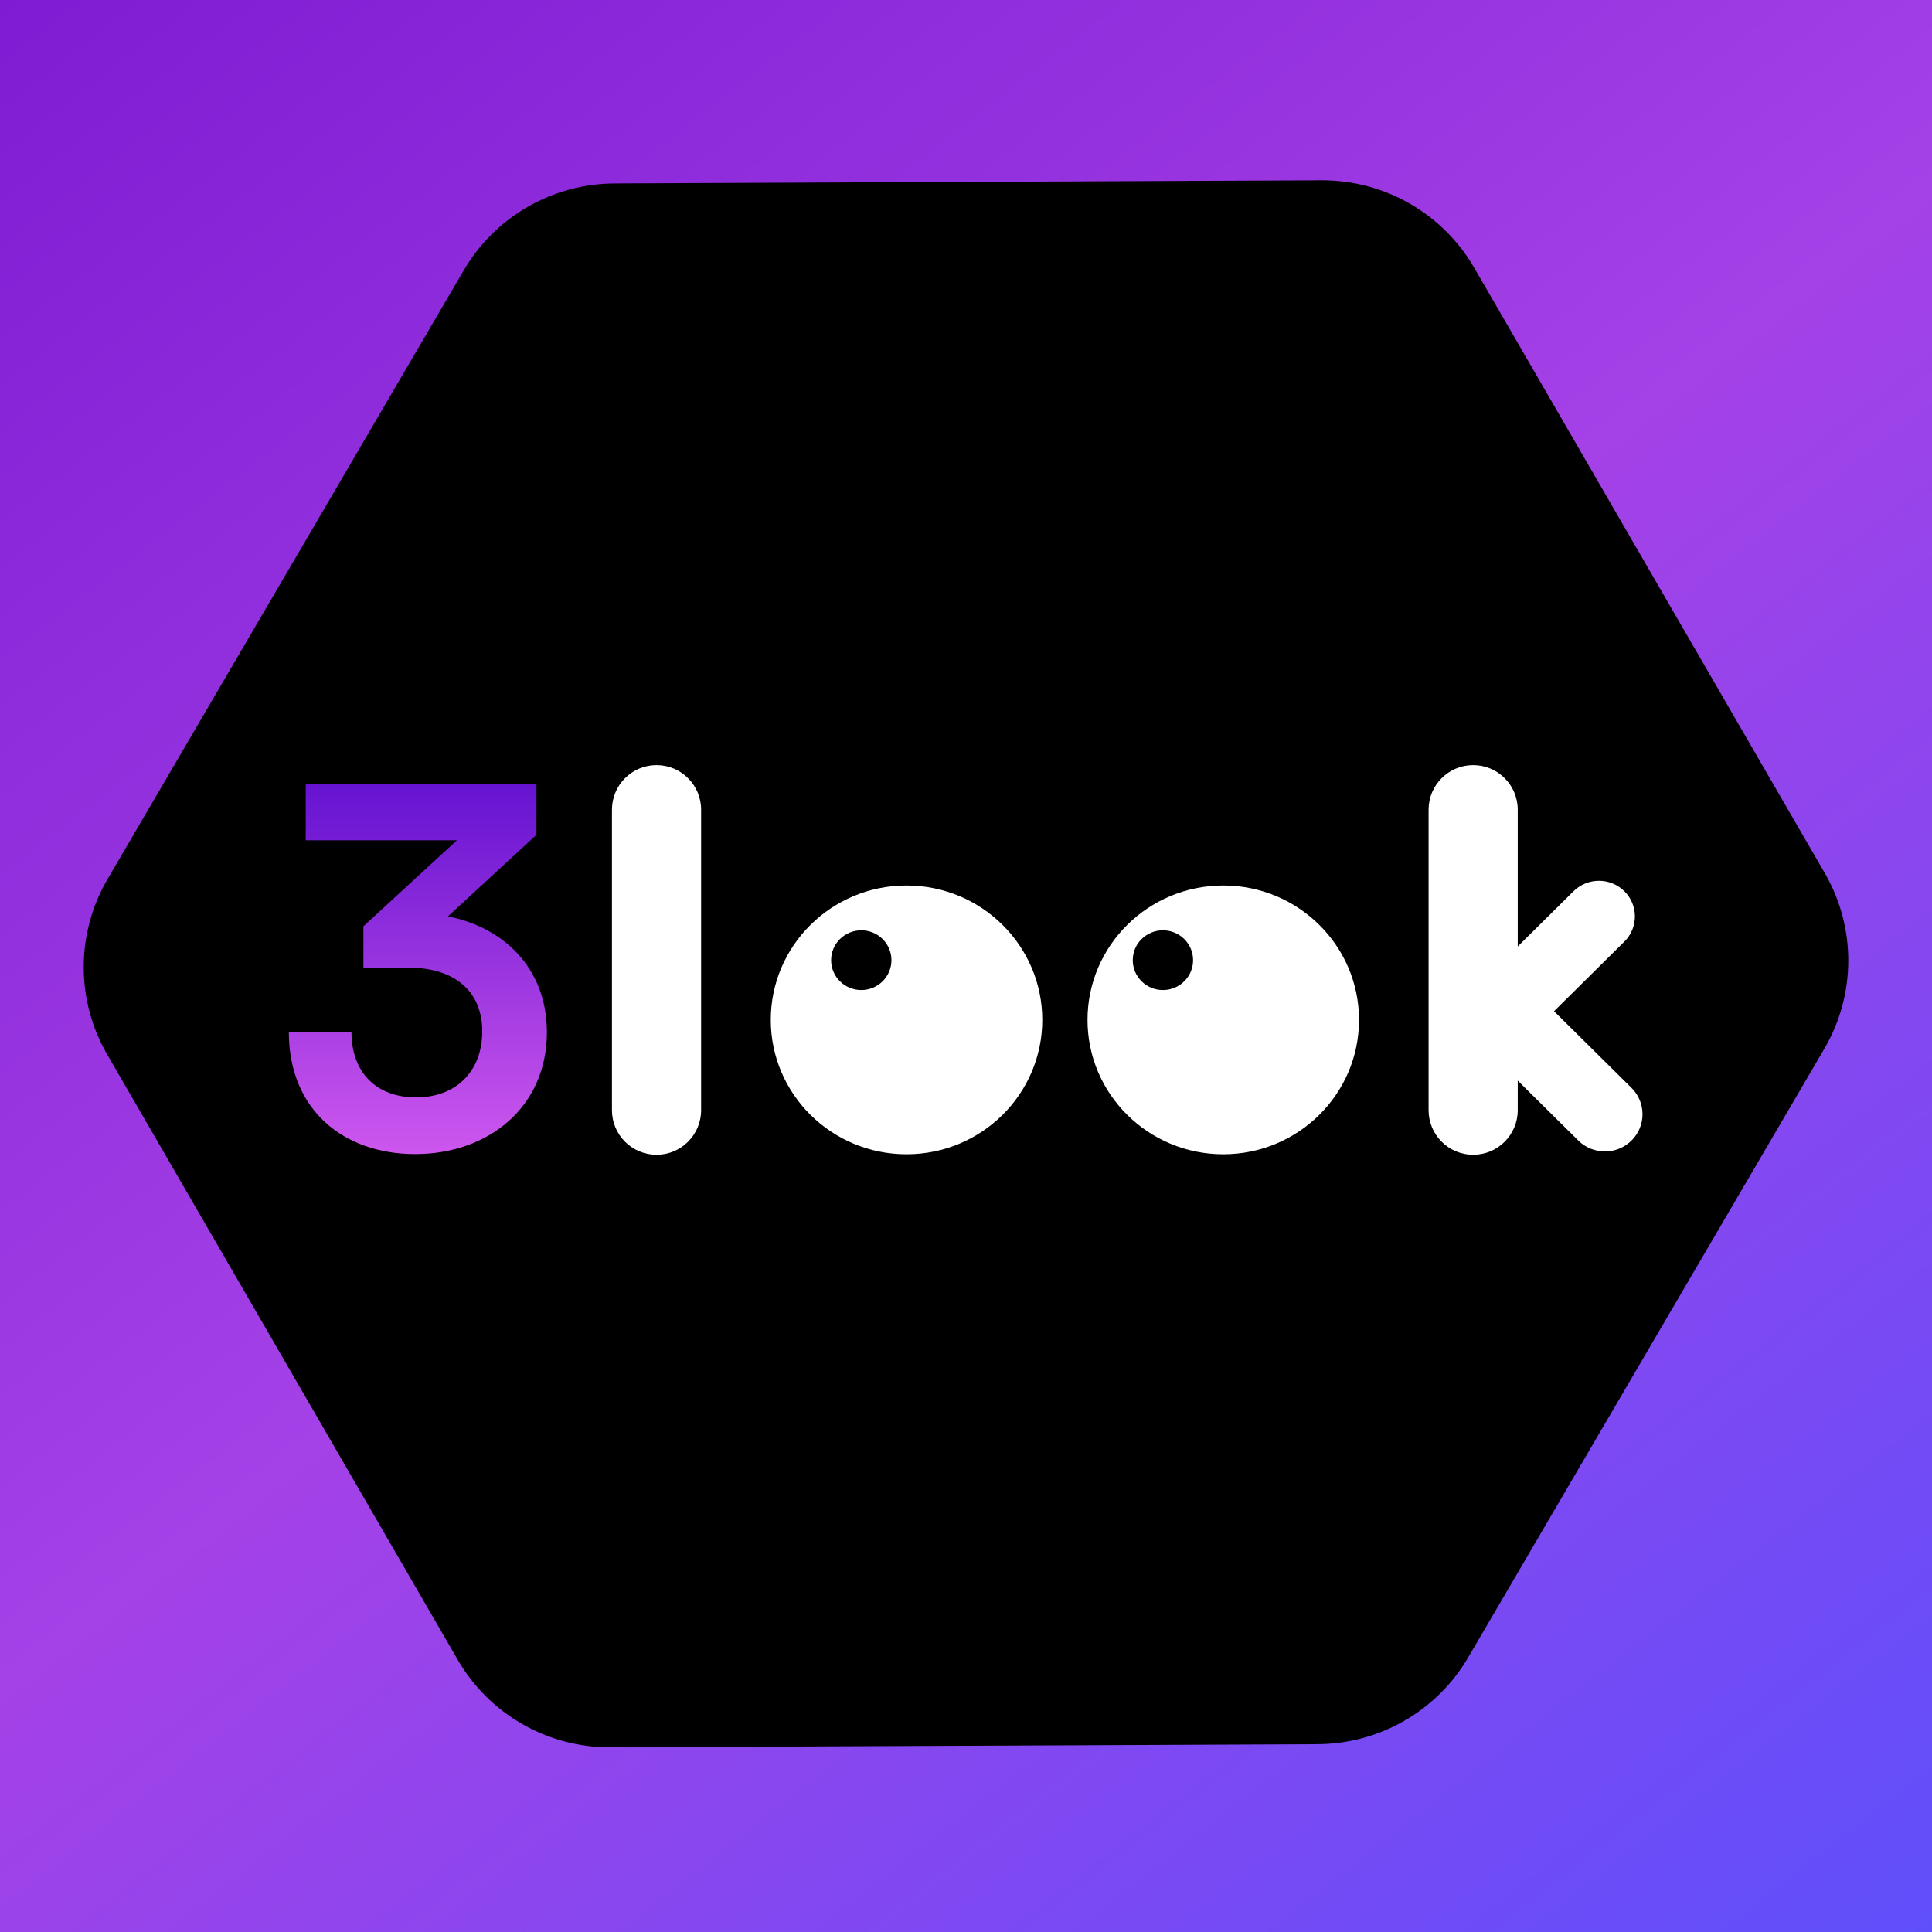
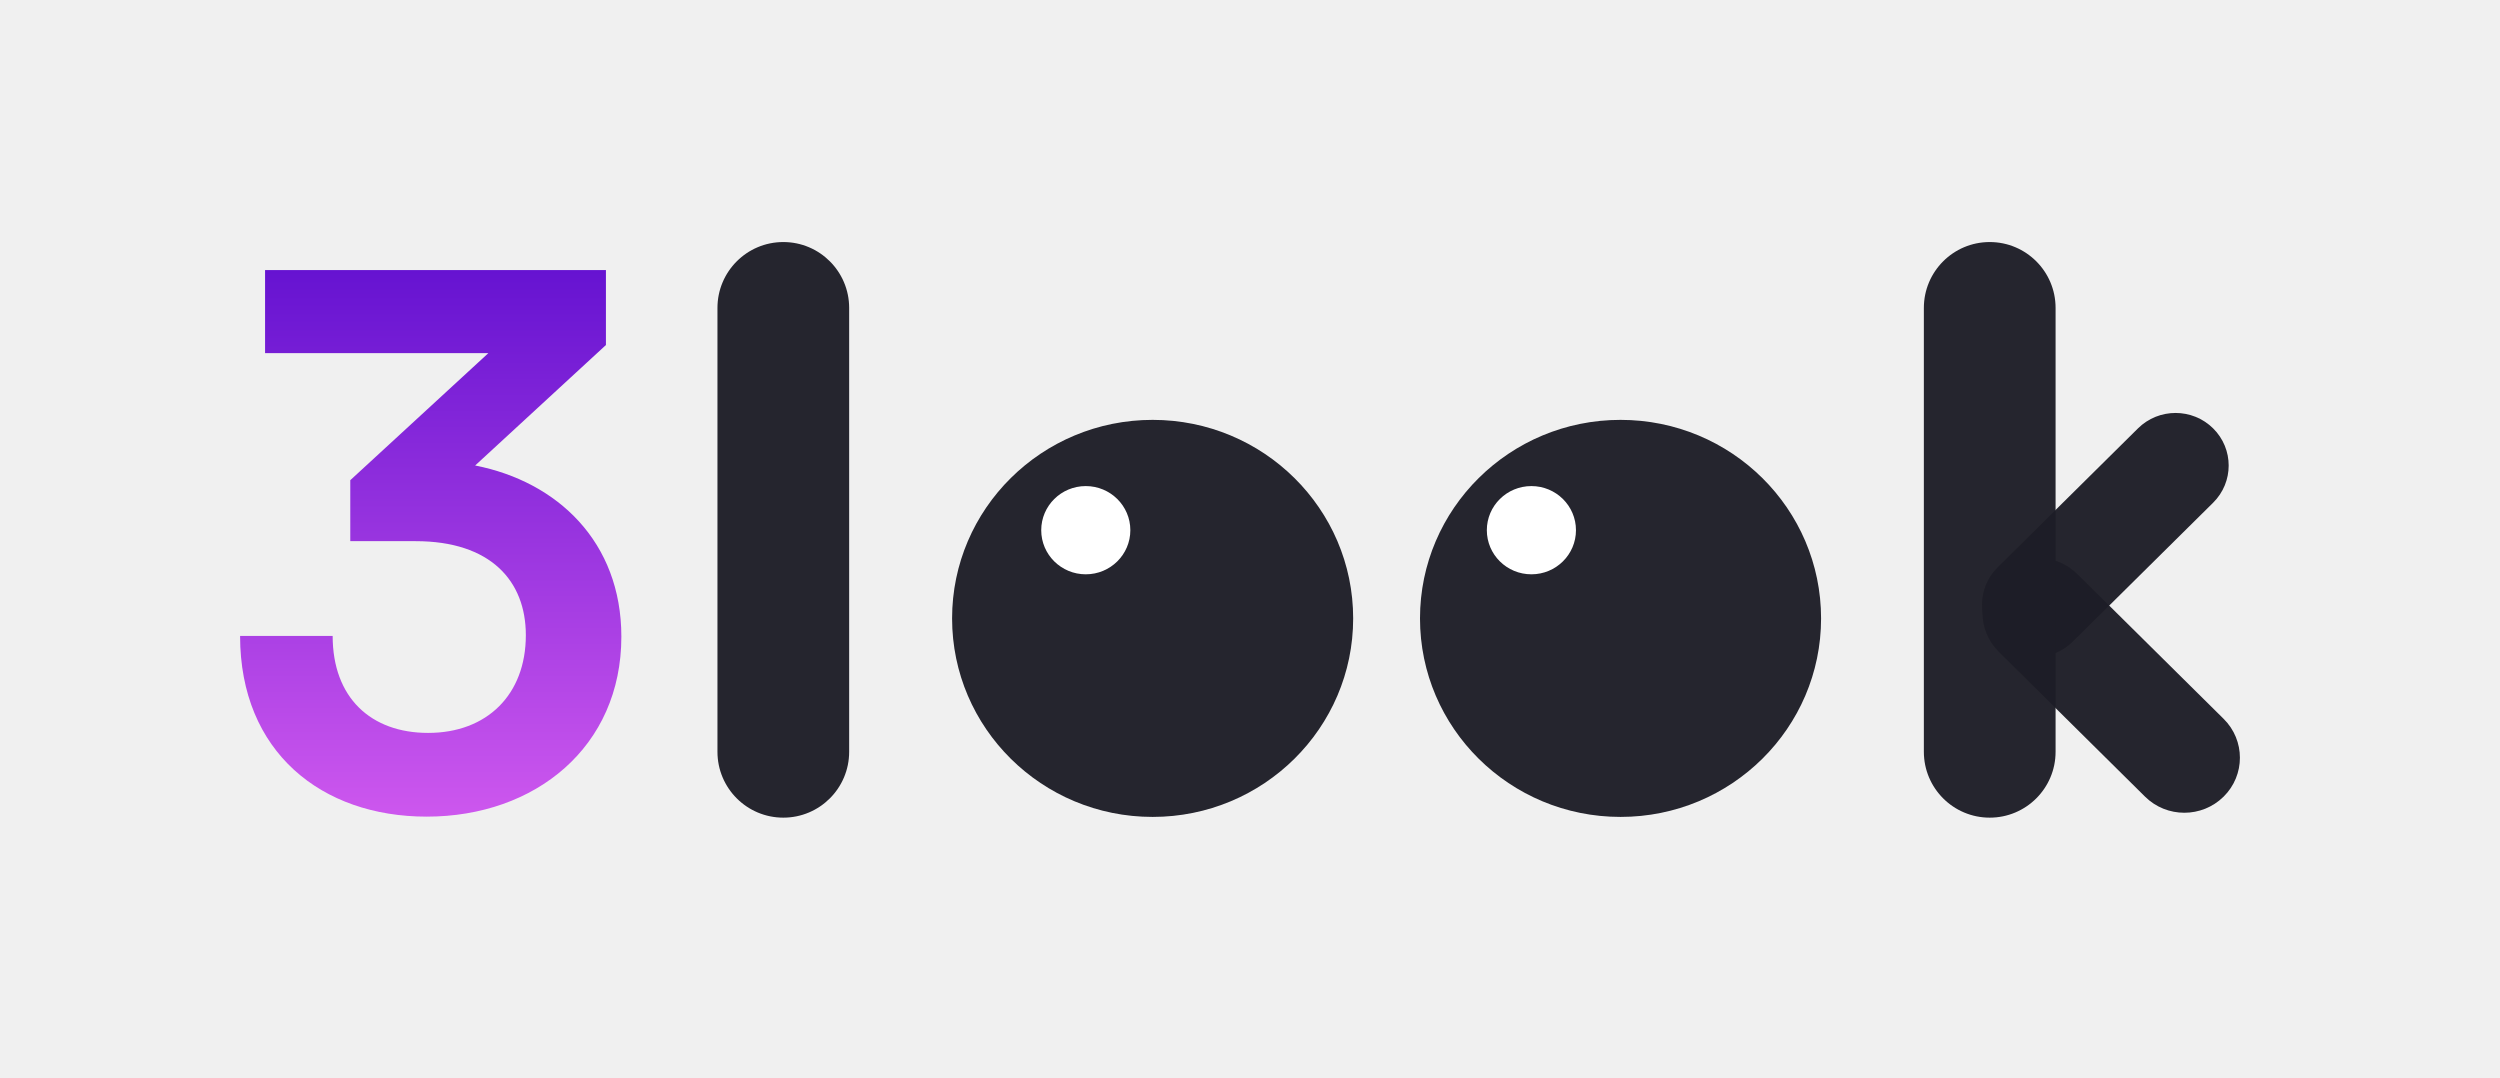
- <svg xmlns="http://www.w3.org/2000/svg" width="300" height="300" viewBox="0 0 300 300" fill="none">
-   <g clip-path="url(#clip0_3433_12253)">
-     <rect width="300" height="300" fill="url(#paint0_linear_3433_12253)" />
-     <path d="M283.365 135.599L228.898 41.551C226.506 37.43 223.069 34.009 218.932 31.63C214.795 29.252 210.103 28 205.328 28L95.547 28.487C90.767 28.487 86.07 29.742 81.93 32.125C77.79 34.508 74.352 37.935 71.962 42.062L16.649 136.598C14.261 140.721 13.002 145.398 13 150.159C12.998 154.92 14.251 159.598 16.635 163.723L71.102 257.772C73.494 261.893 76.931 265.314 81.068 267.692C85.205 270.071 89.897 271.323 94.672 271.323L204.453 270.835C209.233 270.835 213.93 269.581 218.07 267.198C222.21 264.815 225.648 261.388 228.038 257.26L283.351 162.725C285.739 158.601 286.998 153.925 287 149.164C287.002 144.403 285.749 139.725 283.365 135.599Z" fill="black" />
-     <path d="M63.302 150.249H56.429V143.84L70.946 130.481H47.472V121.756H83.301V129.632L69.556 142.296C78.205 143.994 84.922 150.326 84.922 160.287C84.922 171.869 75.888 179.205 64.46 179.205C53.418 179.205 44.847 172.41 44.847 160.21H54.576C54.576 166.696 58.592 170.402 64.614 170.402C70.792 170.402 74.884 166.387 74.884 160.132C74.884 154.418 71.178 150.249 63.302 150.249Z" fill="url(#paint1_linear_3433_12253)" />
-     <path d="M140.765 179.234C152.406 179.234 161.844 169.892 161.844 158.367C161.844 146.843 152.406 137.501 140.765 137.501C129.123 137.501 119.686 146.843 119.686 158.367C119.686 169.892 129.123 179.234 140.765 179.234Z" fill="white" />
-     <path d="M133.739 153.733C136.326 153.733 138.423 151.657 138.423 149.096C138.423 146.536 136.326 144.459 133.739 144.459C131.152 144.459 129.055 146.536 129.055 149.096C129.055 151.657 131.152 153.733 133.739 153.733Z" fill="black" />
-     <path d="M189.948 179.234C201.589 179.234 211.027 169.892 211.027 158.367C211.027 146.843 201.589 137.501 189.948 137.501C178.306 137.501 168.869 146.843 168.869 158.367C168.869 169.892 178.306 179.234 189.948 179.234Z" fill="white" />
-     <path d="M180.578 153.733C183.165 153.733 185.262 151.657 185.262 149.096C185.262 146.536 183.165 144.459 180.578 144.459C177.991 144.459 175.894 146.536 175.894 149.096C175.894 151.657 177.991 153.733 180.578 153.733Z" fill="black" />
-     <path d="M108.869 125.73C108.869 121.907 105.77 118.808 101.947 118.808C98.124 118.808 95.024 121.907 95.024 125.73V172.388C95.024 176.211 98.124 179.31 101.947 179.31C105.77 179.31 108.869 176.211 108.869 172.388V125.73Z" fill="white" />
-     <path d="M252.233 138.392L252.233 138.392C250.053 136.234 246.518 136.234 244.337 138.392L229.573 153.008C227.393 155.166 227.393 158.666 229.573 160.824L229.573 160.824C231.753 162.983 235.289 162.983 237.469 160.824L252.233 146.209C254.414 144.05 254.414 140.551 252.233 138.392Z" fill="white" />
-     <path d="M245.077 177.102C247.358 179.361 251.057 179.361 253.338 177.102C255.62 174.844 255.62 171.182 253.338 168.924L237.96 153.701C235.679 151.442 231.98 151.442 229.698 153.701C227.417 155.959 227.417 159.621 229.698 161.879L245.077 177.102Z" fill="white" />
-     <path d="M235.674 125.73C235.674 121.907 232.575 118.808 228.752 118.808C224.929 118.808 221.83 121.907 221.83 125.73V172.388C221.83 176.211 224.929 179.31 228.752 179.31C232.575 179.31 235.674 176.211 235.674 172.388V125.73Z" fill="white" />
-   </g>
+ <svg xmlns="http://www.w3.org/2000/svg" width="116" height="50" viewBox="0 0 116 50" fill="none">
+   <path d="M19.286 25.11H16.253V22.281L22.661 16.384H12.299V12.532H28.115V16.009L22.047 21.599C25.865 22.349 28.831 25.144 28.831 29.541C28.831 34.654 24.843 37.892 19.798 37.892C14.923 37.892 11.14 34.893 11.14 29.507H15.435C15.435 32.37 17.207 34.007 19.866 34.007C22.593 34.007 24.399 32.234 24.399 29.473C24.399 26.951 22.763 25.11 19.286 25.11Z" fill="url(#paint0_linear_3708_11848)" />
+   <path d="M53.482 37.905C58.621 37.905 62.787 33.781 62.787 28.694C62.787 23.607 58.621 19.482 53.482 19.482C48.343 19.482 44.177 23.607 44.177 28.694C44.177 33.781 48.343 37.905 53.482 37.905Z" fill="#1E1E27" fill-opacity="0.96" />
+   <path d="M50.38 26.648C51.522 26.648 52.448 25.732 52.448 24.601C52.448 23.471 51.522 22.554 50.38 22.554C49.238 22.554 48.313 23.471 48.313 24.601C48.313 25.732 49.238 26.648 50.38 26.648Z" fill="white" />
+   <path d="M75.193 37.905C80.332 37.905 84.498 33.781 84.498 28.694C84.498 23.607 80.332 19.482 75.193 19.482C70.054 19.482 65.888 23.607 65.888 28.694C65.888 33.781 70.054 37.905 75.193 37.905Z" fill="#1E1E27" fill-opacity="0.96" />
+   <path d="M71.057 26.648C72.199 26.648 73.125 25.732 73.125 24.601C73.125 23.471 72.199 22.554 71.057 22.554C69.915 22.554 68.989 23.471 68.989 24.601C68.989 25.732 69.915 26.648 71.057 26.648Z" fill="white" />
+   <path d="M39.401 14.287C39.401 12.599 38.033 11.231 36.346 11.231C34.658 11.231 33.29 12.599 33.29 14.287V34.883C33.29 36.571 34.658 37.939 36.346 37.939C38.033 37.939 39.401 36.571 39.401 34.883V14.287Z" fill="#1E1E27" fill-opacity="0.96" />
+   <path d="M102.689 19.876L102.689 19.876C101.726 18.923 100.166 18.923 99.203 19.876L92.685 26.328C91.723 27.28 91.723 28.825 92.685 29.778L92.685 29.778C93.648 30.731 95.209 30.731 96.171 29.778L102.689 23.326C103.651 22.373 103.651 20.828 102.689 19.876Z" fill="#1E1E27" fill-opacity="0.96" />
+   <path d="M99.529 36.964C100.536 37.961 102.169 37.961 103.176 36.964C104.184 35.967 104.184 34.351 103.176 33.354L96.388 26.634C95.381 25.637 93.748 25.637 92.741 26.634C91.734 27.631 91.734 29.247 92.741 30.244L99.529 36.964Z" fill="#1E1E27" fill-opacity="0.96" />
+   <path d="M95.379 14.287C95.379 12.599 94.011 11.231 92.323 11.231C90.635 11.231 89.267 12.599 89.267 14.287V34.883C89.267 36.571 90.635 37.939 92.323 37.939C94.011 37.939 95.379 36.571 95.379 34.883V14.287Z" fill="#1E1E27" fill-opacity="0.96" />
  <defs>
-     <linearGradient id="paint0_linear_3433_12253" x1="-18.892" y1="-42.994" x2="304.392" y2="371.994" gradientUnits="userSpaceOnUse">
-       <stop stop-color="#7714CF" />
-       <stop offset="0.481" stop-color="#A441E7" />
-       <stop offset="0.963" stop-color="#5252FF" />
-     </linearGradient>
-     <linearGradient id="paint1_linear_3433_12253" x1="64.885" y1="121.756" x2="64.885" y2="179.205" gradientUnits="userSpaceOnUse">
+     <linearGradient id="paint0_linear_3708_11848" x1="19.985" y1="12.532" x2="19.985" y2="37.892" gradientUnits="userSpaceOnUse">
      <stop stop-color="#6613D1" />
      <stop offset="1" stop-color="#CD57EE" />
    </linearGradient>
-     <clipPath id="clip0_3433_12253">
-       <rect width="300" height="300" fill="white" />
-     </clipPath>
  </defs>
</svg>
